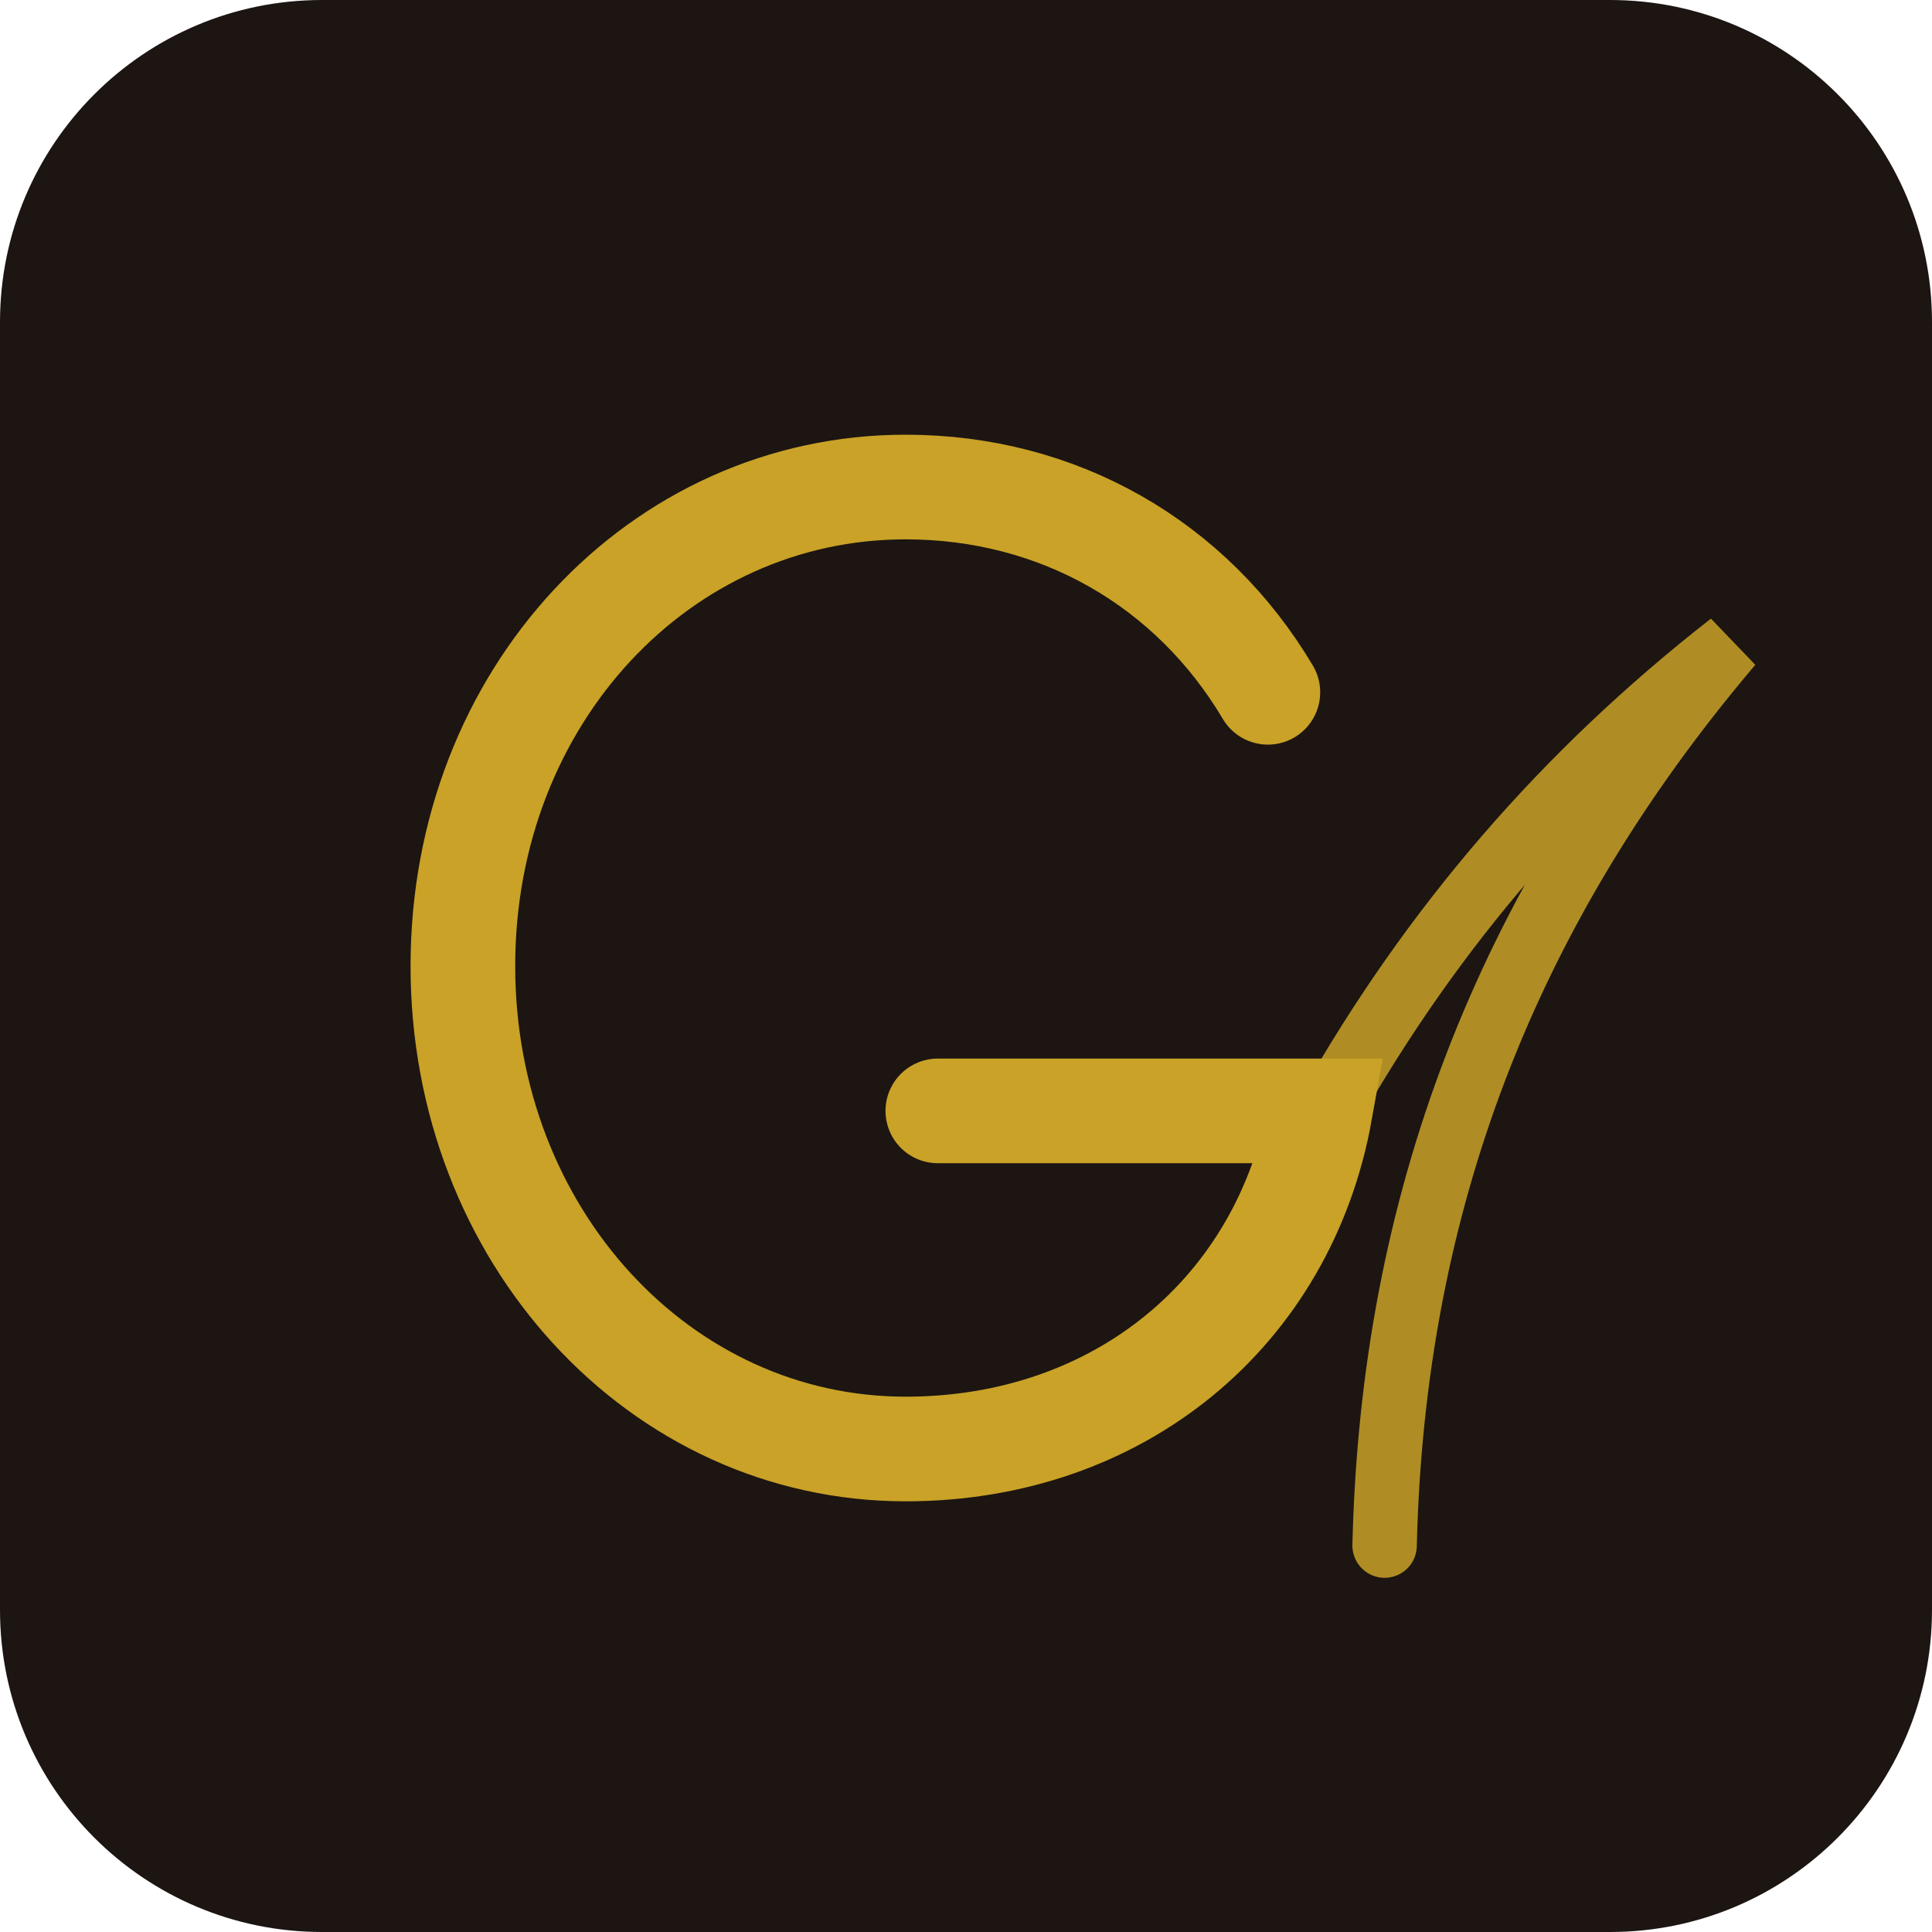
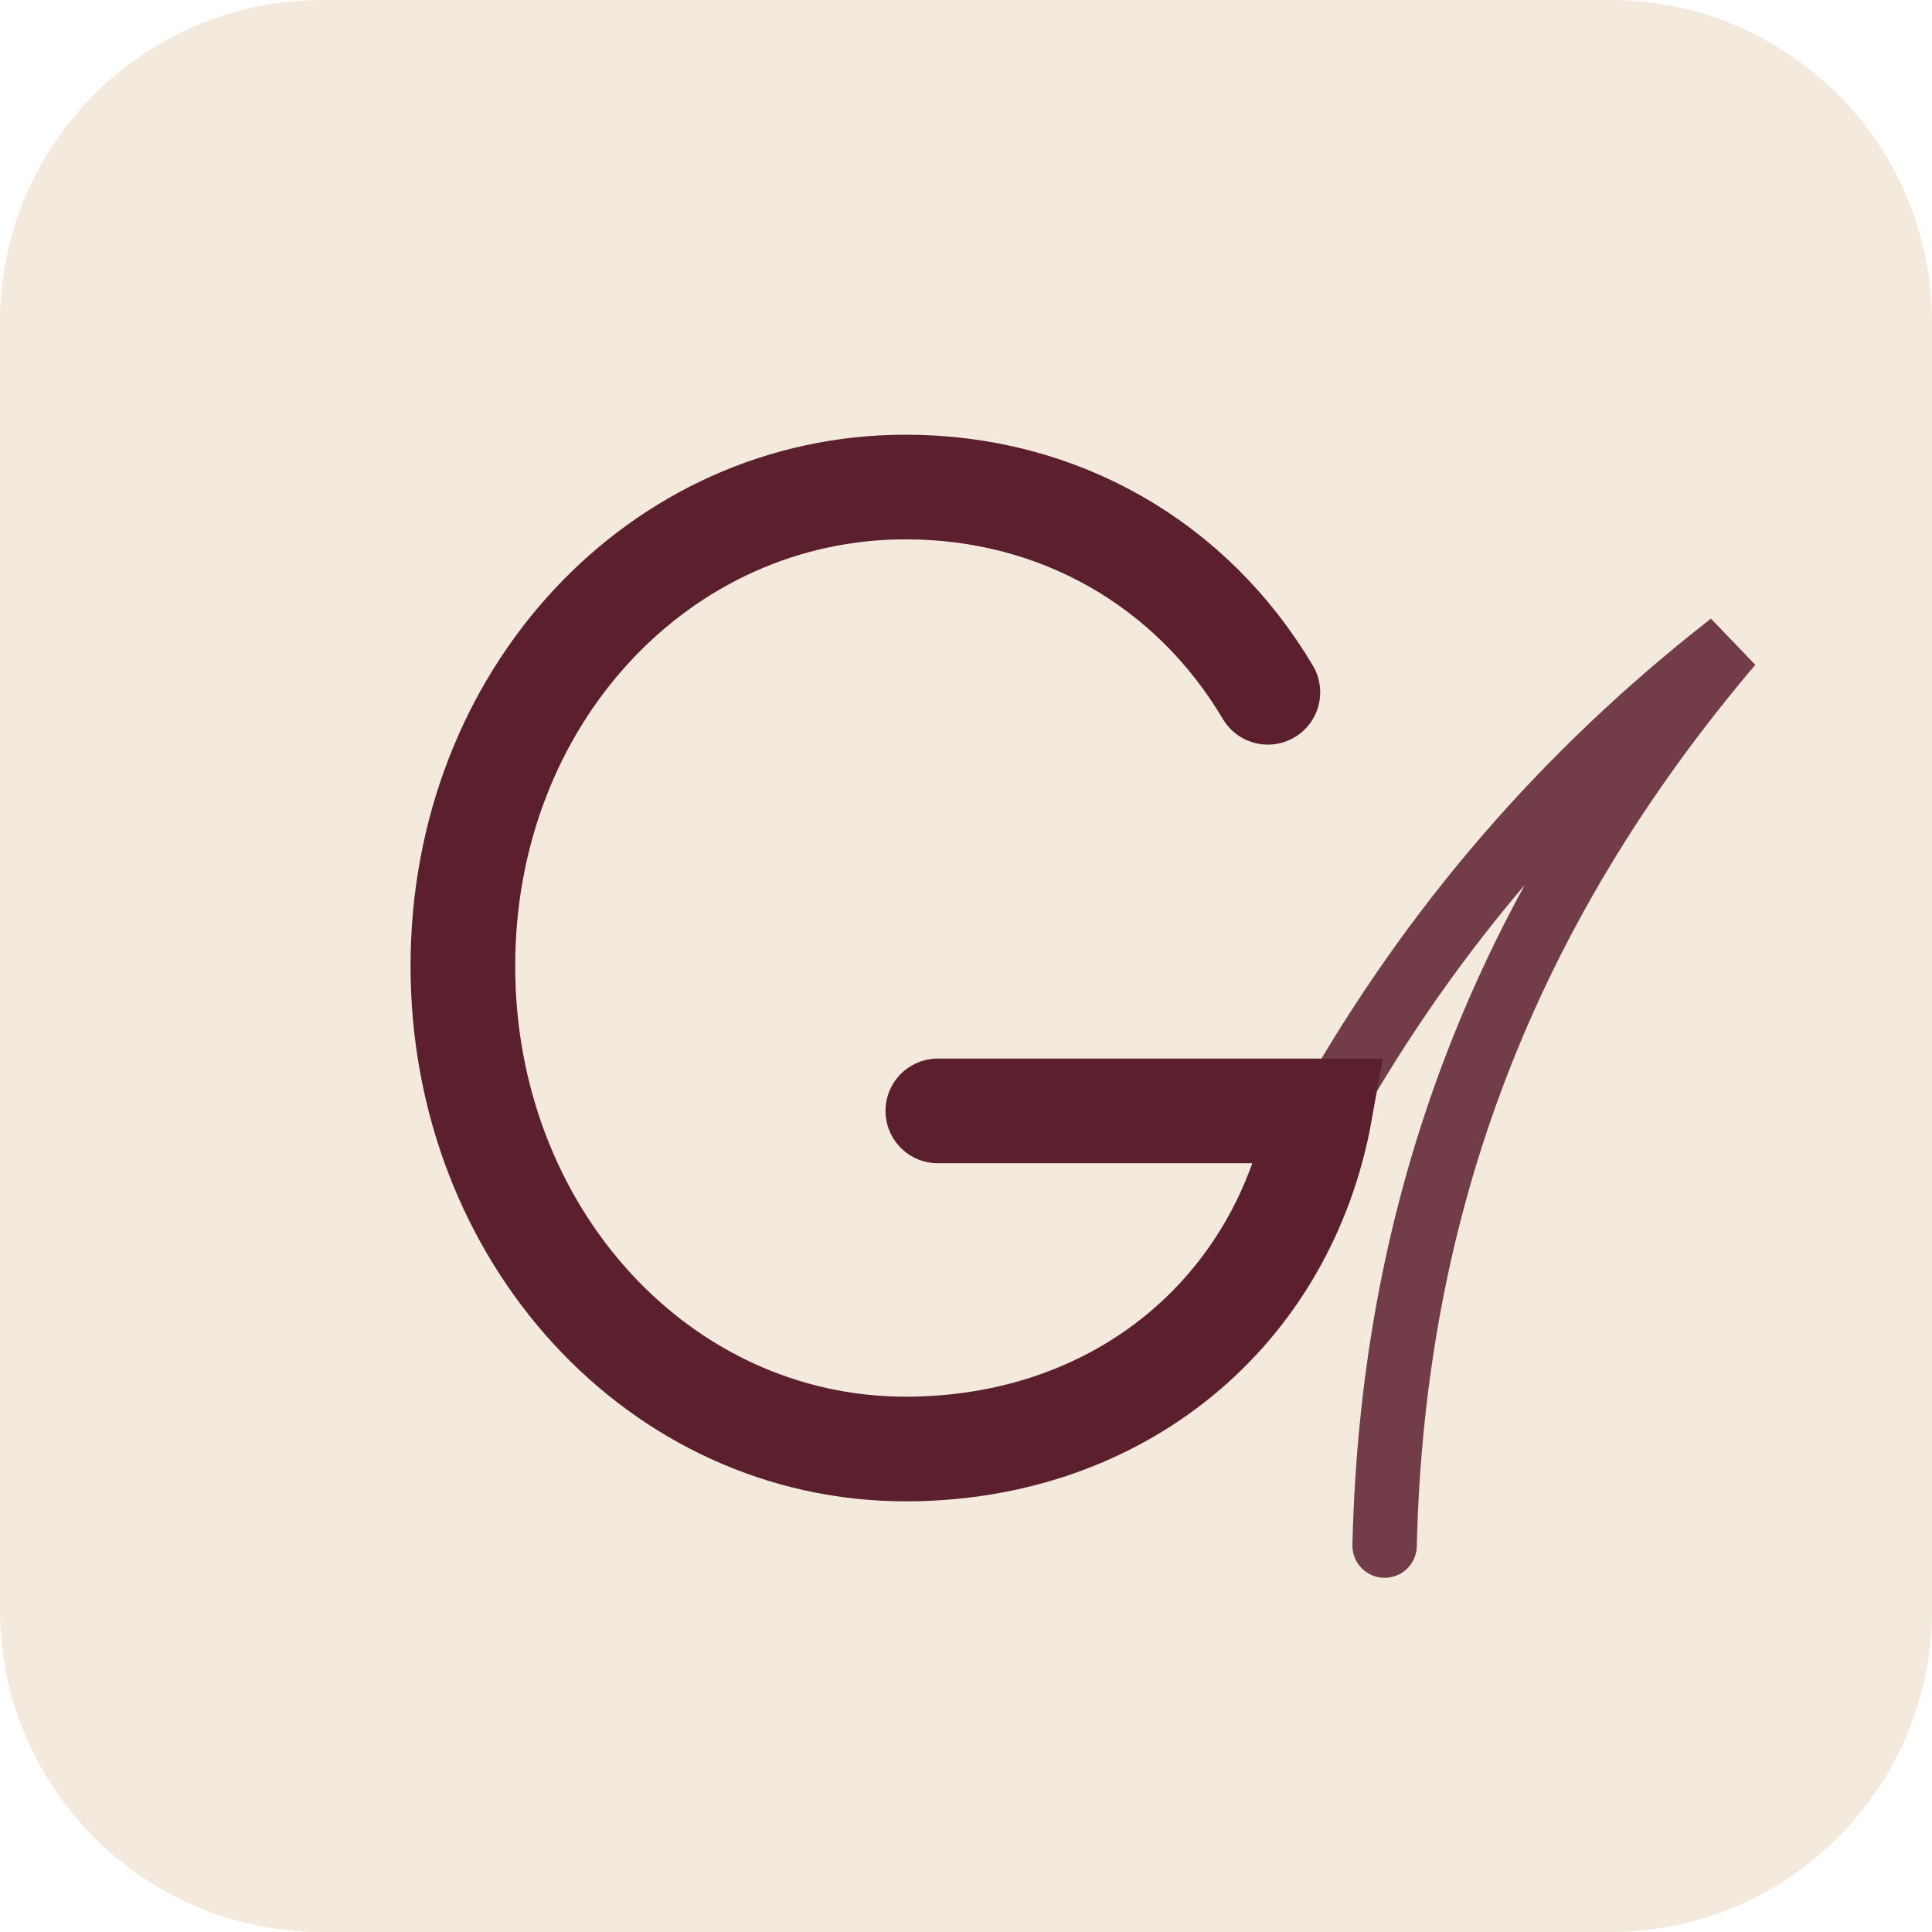
<svg xmlns="http://www.w3.org/2000/svg" viewBox="0 0 48 48" width="48" height="48">
-   <rect width="48" height="48" rx="8" fill="#1C1512" />
-   <path d="M31.5 17.2c-1.9-3.2-5.2-5.1-9-5.1-6.1 0-11 5.2-11 11.9S16.4 36 22.5 36c5.3 0 9.4-3.4 10.3-8.4h-9.5" fill="none" stroke="#C9A227" stroke-width="2.6" stroke-linecap="round" />
-   <path d="M33 27.6c2.6-4.6 5.9-8.4 10-11.6-5.6 6.6-8.4 13.9-8.6 22.4" fill="none" stroke="#C9A227" stroke-width="1.6" stroke-linecap="round" opacity=".85" />
+   <rect width="48" height="48" rx="8" fill="#F3E9DD" />
+   <path d="M31.5 17.2c-1.9-3.2-5.2-5.1-9-5.1-6.1 0-11 5.2-11 11.9S16.4 36 22.5 36c5.3 0 9.4-3.4 10.3-8.4h-9.5" fill="none" stroke="#5C1F2E" stroke-width="2.6" stroke-linecap="round" />
+   <path d="M33 27.6c2.6-4.6 5.9-8.4 10-11.6-5.6 6.6-8.4 13.9-8.6 22.4" fill="none" stroke="#5C1F2E" stroke-width="1.6" stroke-linecap="round" opacity=".85" />
</svg>
